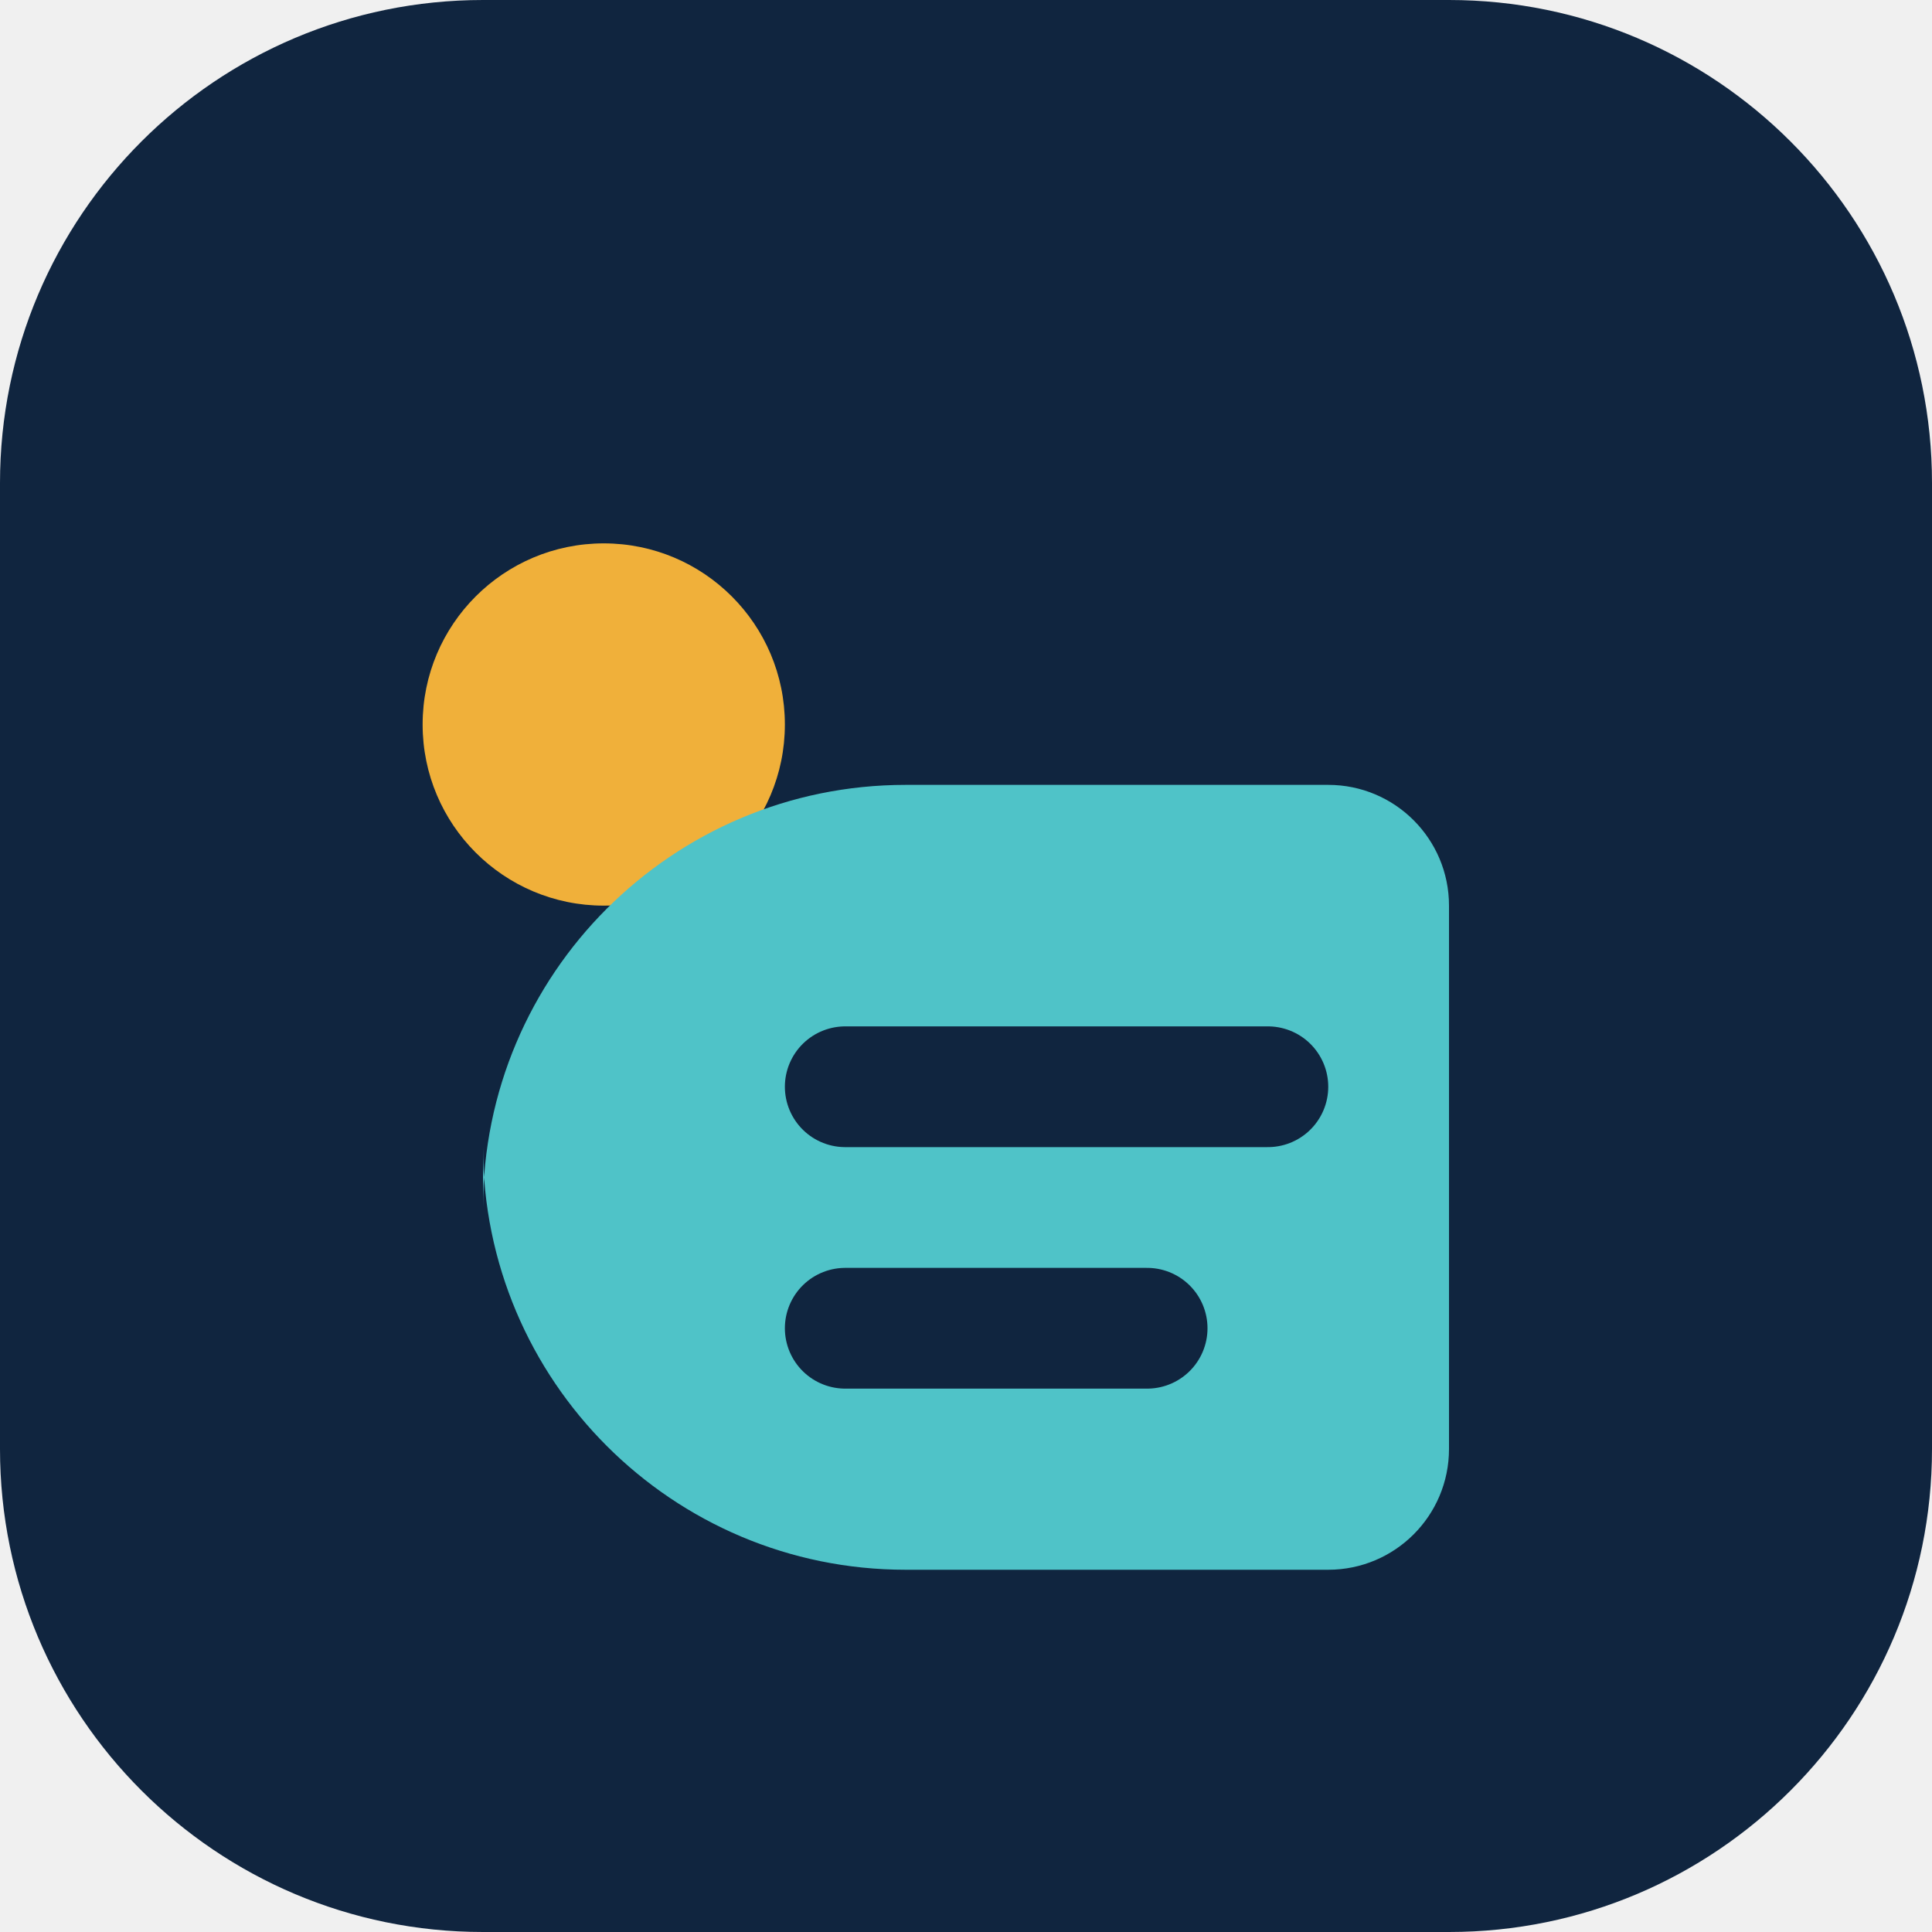
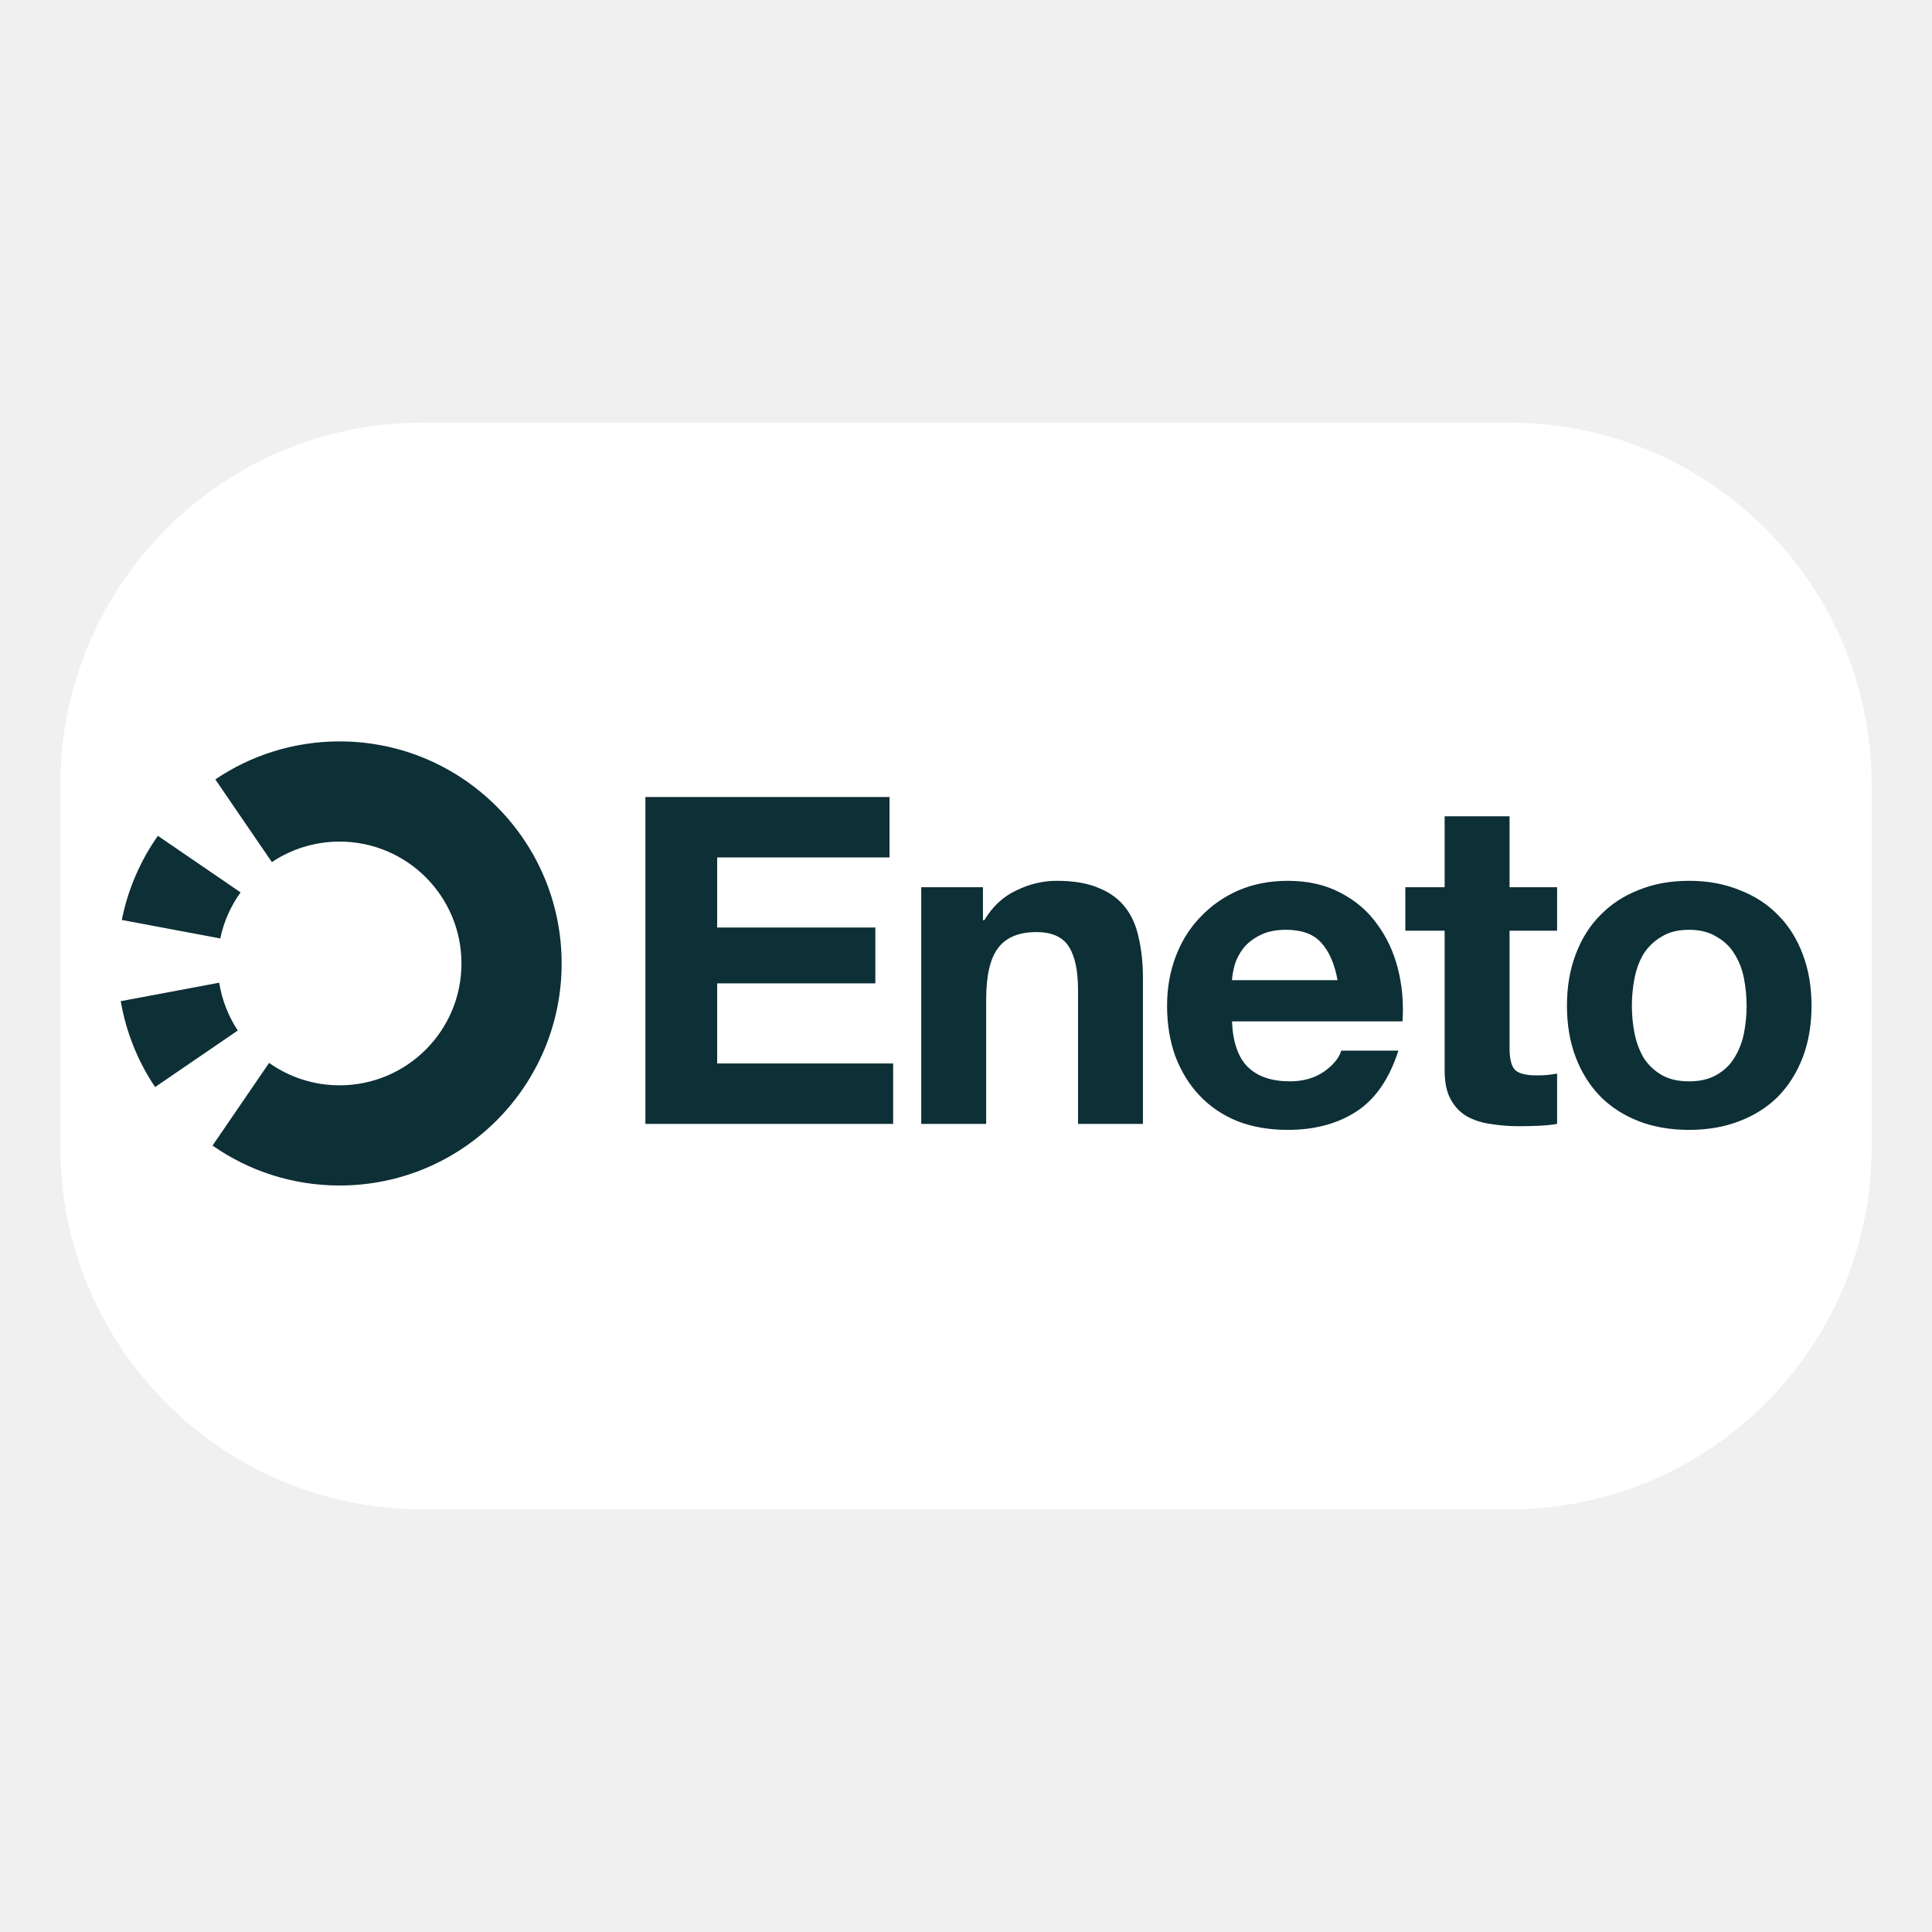
<svg xmlns="http://www.w3.org/2000/svg" viewBox="0 0 64 64">
-   <rect width="64" height="64" rx="16" fill="#10253f" />
-   <circle cx="20" cy="24" r="6" fill="#f0b03a" />
-   <path d="M16 40c0-7.732 6.268-14 14-14h14c2.209 0 4 1.791 4 4v18c0 2.209-1.791 4-4 4H30c-7.732 0-14-6.268-14-14Z" fill="#4fc3c8" />
-   <path d="M28 36h14M28 44h10" fill="none" stroke="#10253f" stroke-linecap="round" stroke-width="4" />
+   <rect x="2" y="14" width="60" height="36" rx="12" fill="#ffffff" />
+   <path fill="#0D2F36" transform="translate(4 24.56) scale(0.1734)" d="M41.809 0C65.228 9.07432e-05 84.228 18.99 84.228 42.42C84.228 65.85 65.239 84.84 41.809 84.84C32.781 84.84 24.414 82.019 17.537 77.213L28.344 61.417C32.146 64.114 36.792 65.7 41.809 65.7C54.669 65.7 65.089 55.28 65.089 42.42C65.089 29.56 54.668 19.141 41.809 19.141C37.022 19.141 32.572 20.584 28.871 23.06L18.065 7.261C24.84 2.677 33.012 0 41.809 0ZM222.944 26.633C226.787 26.633 230.135 27.39 232.987 28.906C235.84 30.364 238.169 32.347 239.974 34.855C241.837 37.362 243.175 40.219 243.99 43.426C244.805 46.633 245.097 49.986 244.864 53.484H212.29C212.465 57.508 213.484 60.423 215.347 62.23C217.21 64.038 219.888 64.942 223.381 64.942C225.884 64.942 228.038 64.33 229.843 63.105C231.648 61.823 232.755 60.481 233.162 59.082H244.078C242.332 64.505 239.653 68.382 236.044 70.715C232.434 73.047 228.068 74.214 222.944 74.214C219.393 74.214 216.191 73.66 213.338 72.552C210.485 71.386 208.069 69.752 206.09 67.653C204.11 65.554 202.567 63.047 201.461 60.132C200.413 57.216 199.89 54.009 199.89 50.511C199.89 47.129 200.443 43.98 201.549 41.065C202.655 38.149 204.227 35.641 206.265 33.542C208.302 31.385 210.718 29.693 213.513 28.469C216.365 27.244 219.509 26.633 222.944 26.633ZM299.6 26.633C303.151 26.633 306.353 27.216 309.206 28.382C312.117 29.49 314.591 31.093 316.629 33.192C318.666 35.233 320.239 37.74 321.345 40.714C322.451 43.629 323.004 46.895 323.004 50.511C323.004 54.126 322.451 57.391 321.345 60.307C320.239 63.222 318.667 65.73 316.629 67.829C314.591 69.87 312.117 71.444 309.206 72.552C306.353 73.66 303.151 74.214 299.6 74.214C296.048 74.214 292.847 73.659 289.994 72.552C287.142 71.444 284.696 69.87 282.658 67.829C280.621 65.73 279.049 63.222 277.942 60.307C276.836 57.391 276.283 54.126 276.283 50.511C276.283 46.895 276.836 43.629 277.942 40.714C279.049 37.74 280.621 35.233 282.658 33.192C284.696 31.093 287.141 29.49 289.994 28.382C292.847 27.216 296.048 26.633 299.6 26.633ZM265.318 27.856H274.4V36.166H265.318V58.558C265.318 60.657 265.668 62.056 266.366 62.756C267.065 63.455 268.462 63.806 270.558 63.806C271.256 63.806 271.926 63.776 272.566 63.718C273.207 63.66 273.818 63.572 274.4 63.455V73.076C273.353 73.251 272.188 73.368 270.907 73.427C269.626 73.485 268.374 73.514 267.151 73.514C265.23 73.514 263.397 73.368 261.65 73.076C259.962 72.843 258.448 72.348 257.109 71.59C255.829 70.832 254.81 69.753 254.053 68.353C253.296 66.954 252.917 65.117 252.917 62.843V36.166H245.407V27.856H252.917V14.3H265.318V27.856ZM146.862 22.172H113.939V35.554H144.155V46.225H113.939V61.531H147.561V73.076H100.229V10.626H146.862V22.172ZM178.775 26.633C182.094 26.633 184.802 27.099 186.897 28.032C189.051 28.907 190.739 30.16 191.962 31.793C193.185 33.367 194.029 35.321 194.495 37.653C195.019 39.927 195.28 42.464 195.28 45.263V73.076H182.88V47.537C182.88 43.805 182.298 41.035 181.134 39.227C179.969 37.362 177.902 36.429 174.933 36.429C171.556 36.429 169.111 37.45 167.598 39.49C166.084 41.473 165.327 44.767 165.327 49.373V73.076H152.926V27.856H164.716V34.154H164.978C166.549 31.53 168.587 29.635 171.091 28.469C173.594 27.244 176.156 26.633 178.775 26.633ZM18.809 46.099C19.338 49.431 20.575 52.527 22.36 55.23L6.563 66.033C3.306 61.181 1.025 55.619 0 49.627L18.809 46.099ZM299.6 35.991C297.504 35.991 295.757 36.428 294.36 37.303C292.963 38.119 291.827 39.198 290.954 40.539C290.139 41.88 289.557 43.426 289.208 45.175C288.859 46.924 288.684 48.703 288.684 50.511C288.684 52.318 288.859 54.096 289.208 55.846C289.557 57.537 290.139 59.082 290.954 60.481C291.827 61.823 292.963 62.901 294.36 63.718C295.758 64.534 297.504 64.942 299.6 64.942C301.696 64.942 303.443 64.534 304.84 63.718C306.295 62.901 307.43 61.822 308.245 60.481C309.118 59.082 309.73 57.537 310.079 55.846C310.428 54.096 310.603 52.318 310.604 50.511C310.604 48.703 310.428 46.924 310.079 45.175C309.73 43.426 309.118 41.88 308.245 40.539C307.43 39.198 306.295 38.119 304.84 37.303C303.443 36.428 301.695 35.991 299.6 35.991ZM222.595 35.991C220.615 35.991 218.956 36.341 217.617 37.041C216.336 37.682 215.289 38.499 214.474 39.49C213.717 40.481 213.164 41.531 212.814 42.639C212.523 43.746 212.348 44.738 212.29 45.612H232.463C231.881 42.464 230.833 40.073 229.319 38.44C227.864 36.808 225.622 35.991 222.595 35.991ZM22.89 28.842C21.029 31.428 19.685 34.411 19.011 37.64L0.203 34.111C1.372 28.223 3.76 22.774 7.093 18.037L22.89 28.842Z" />
</svg>
